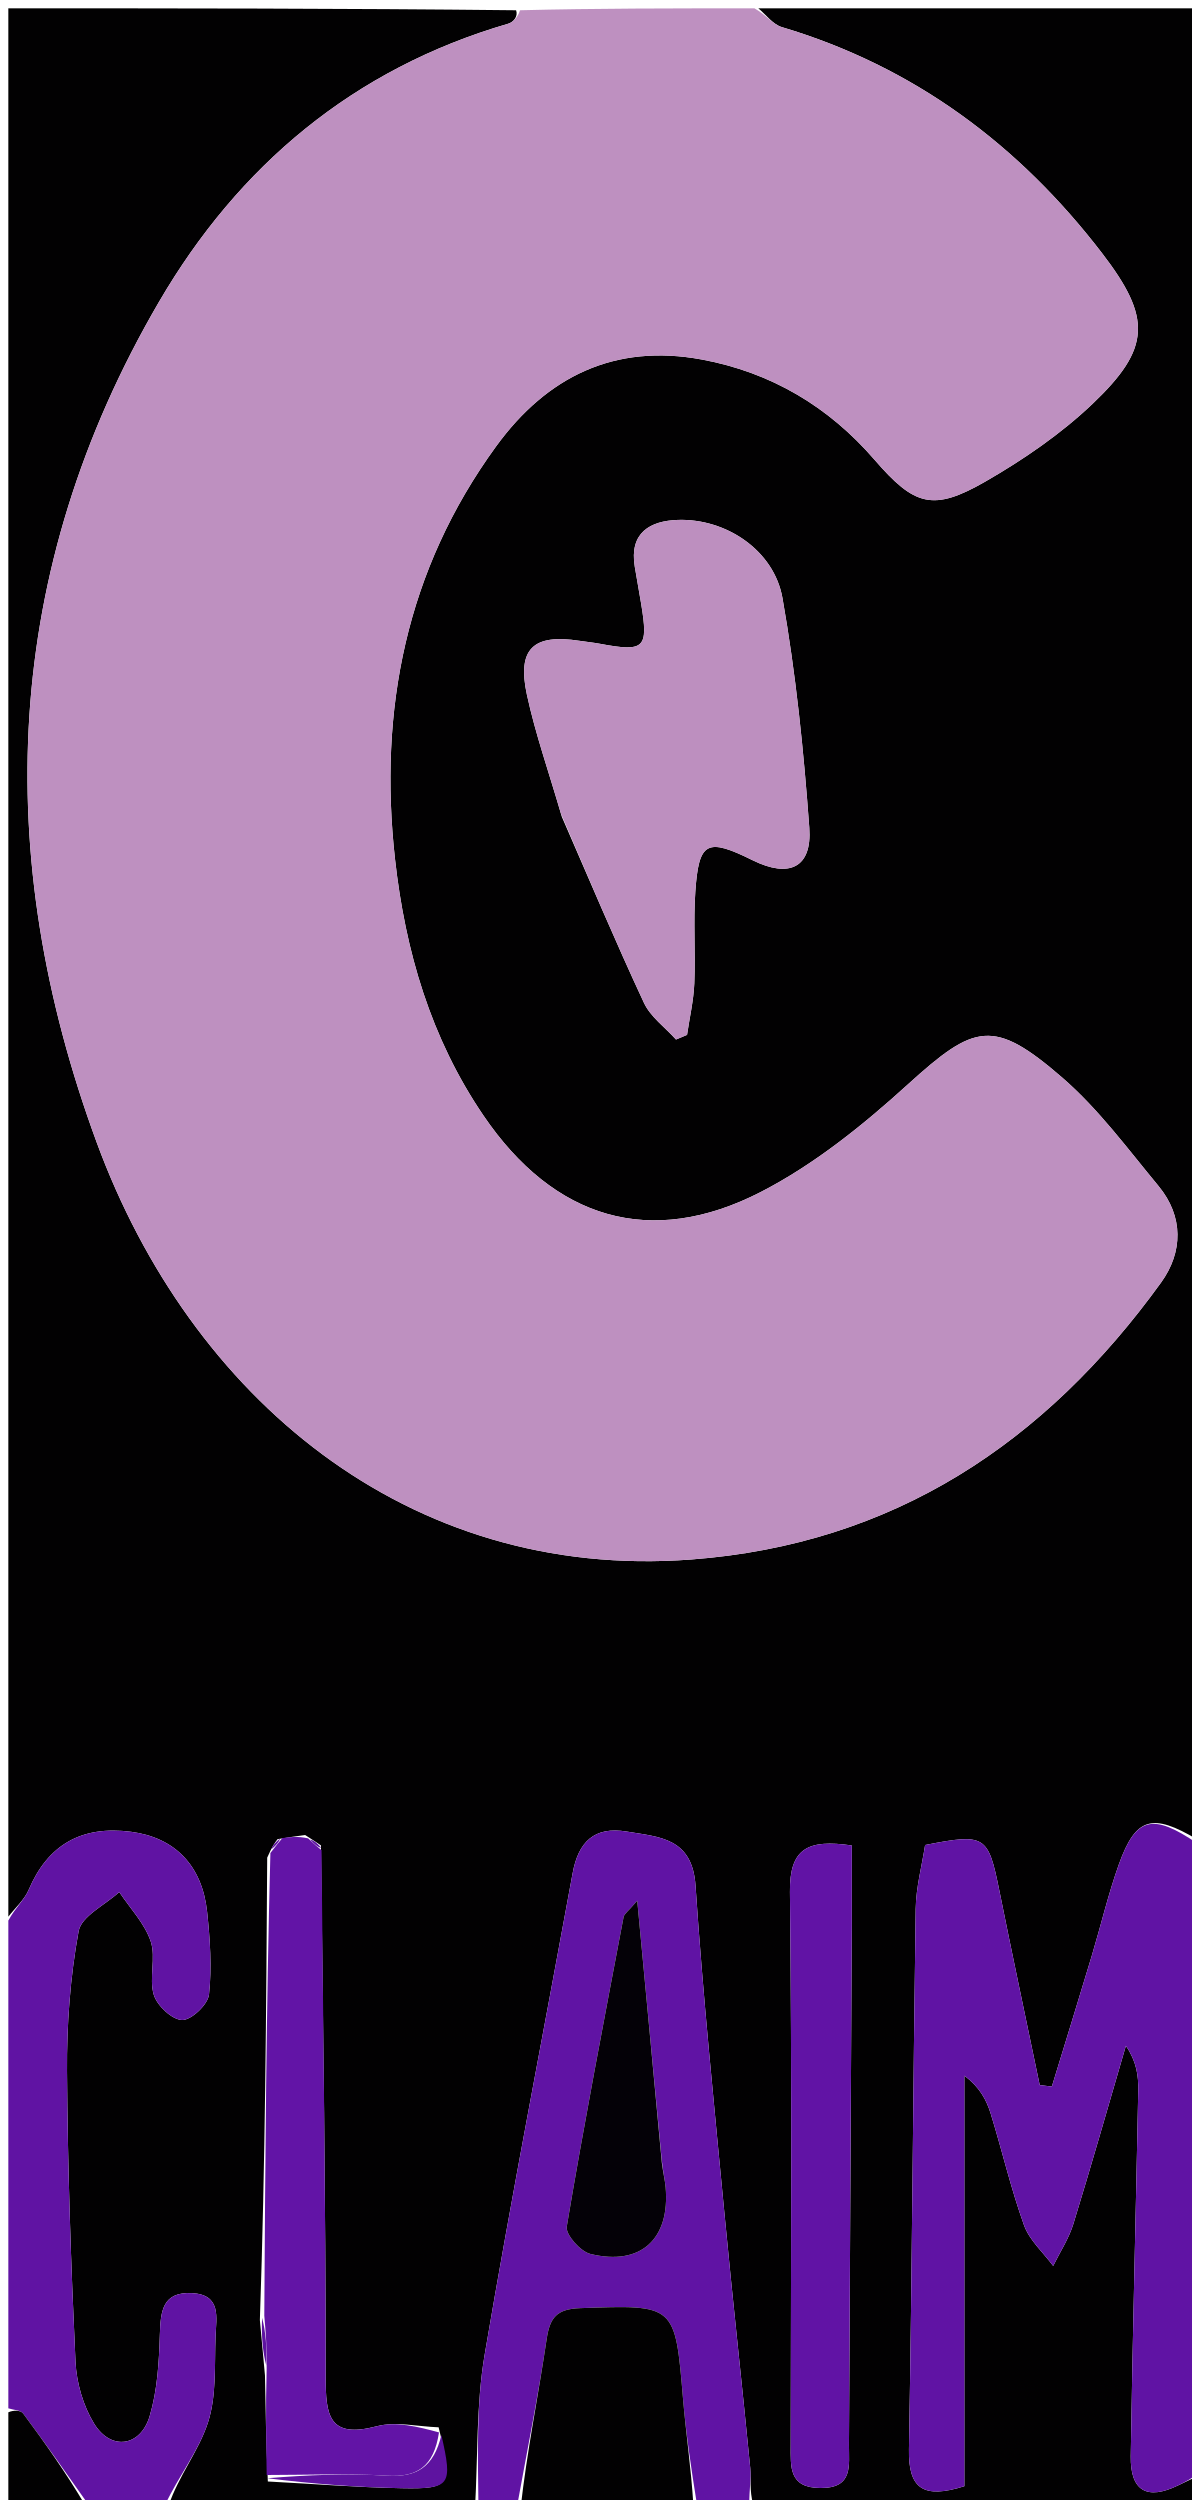
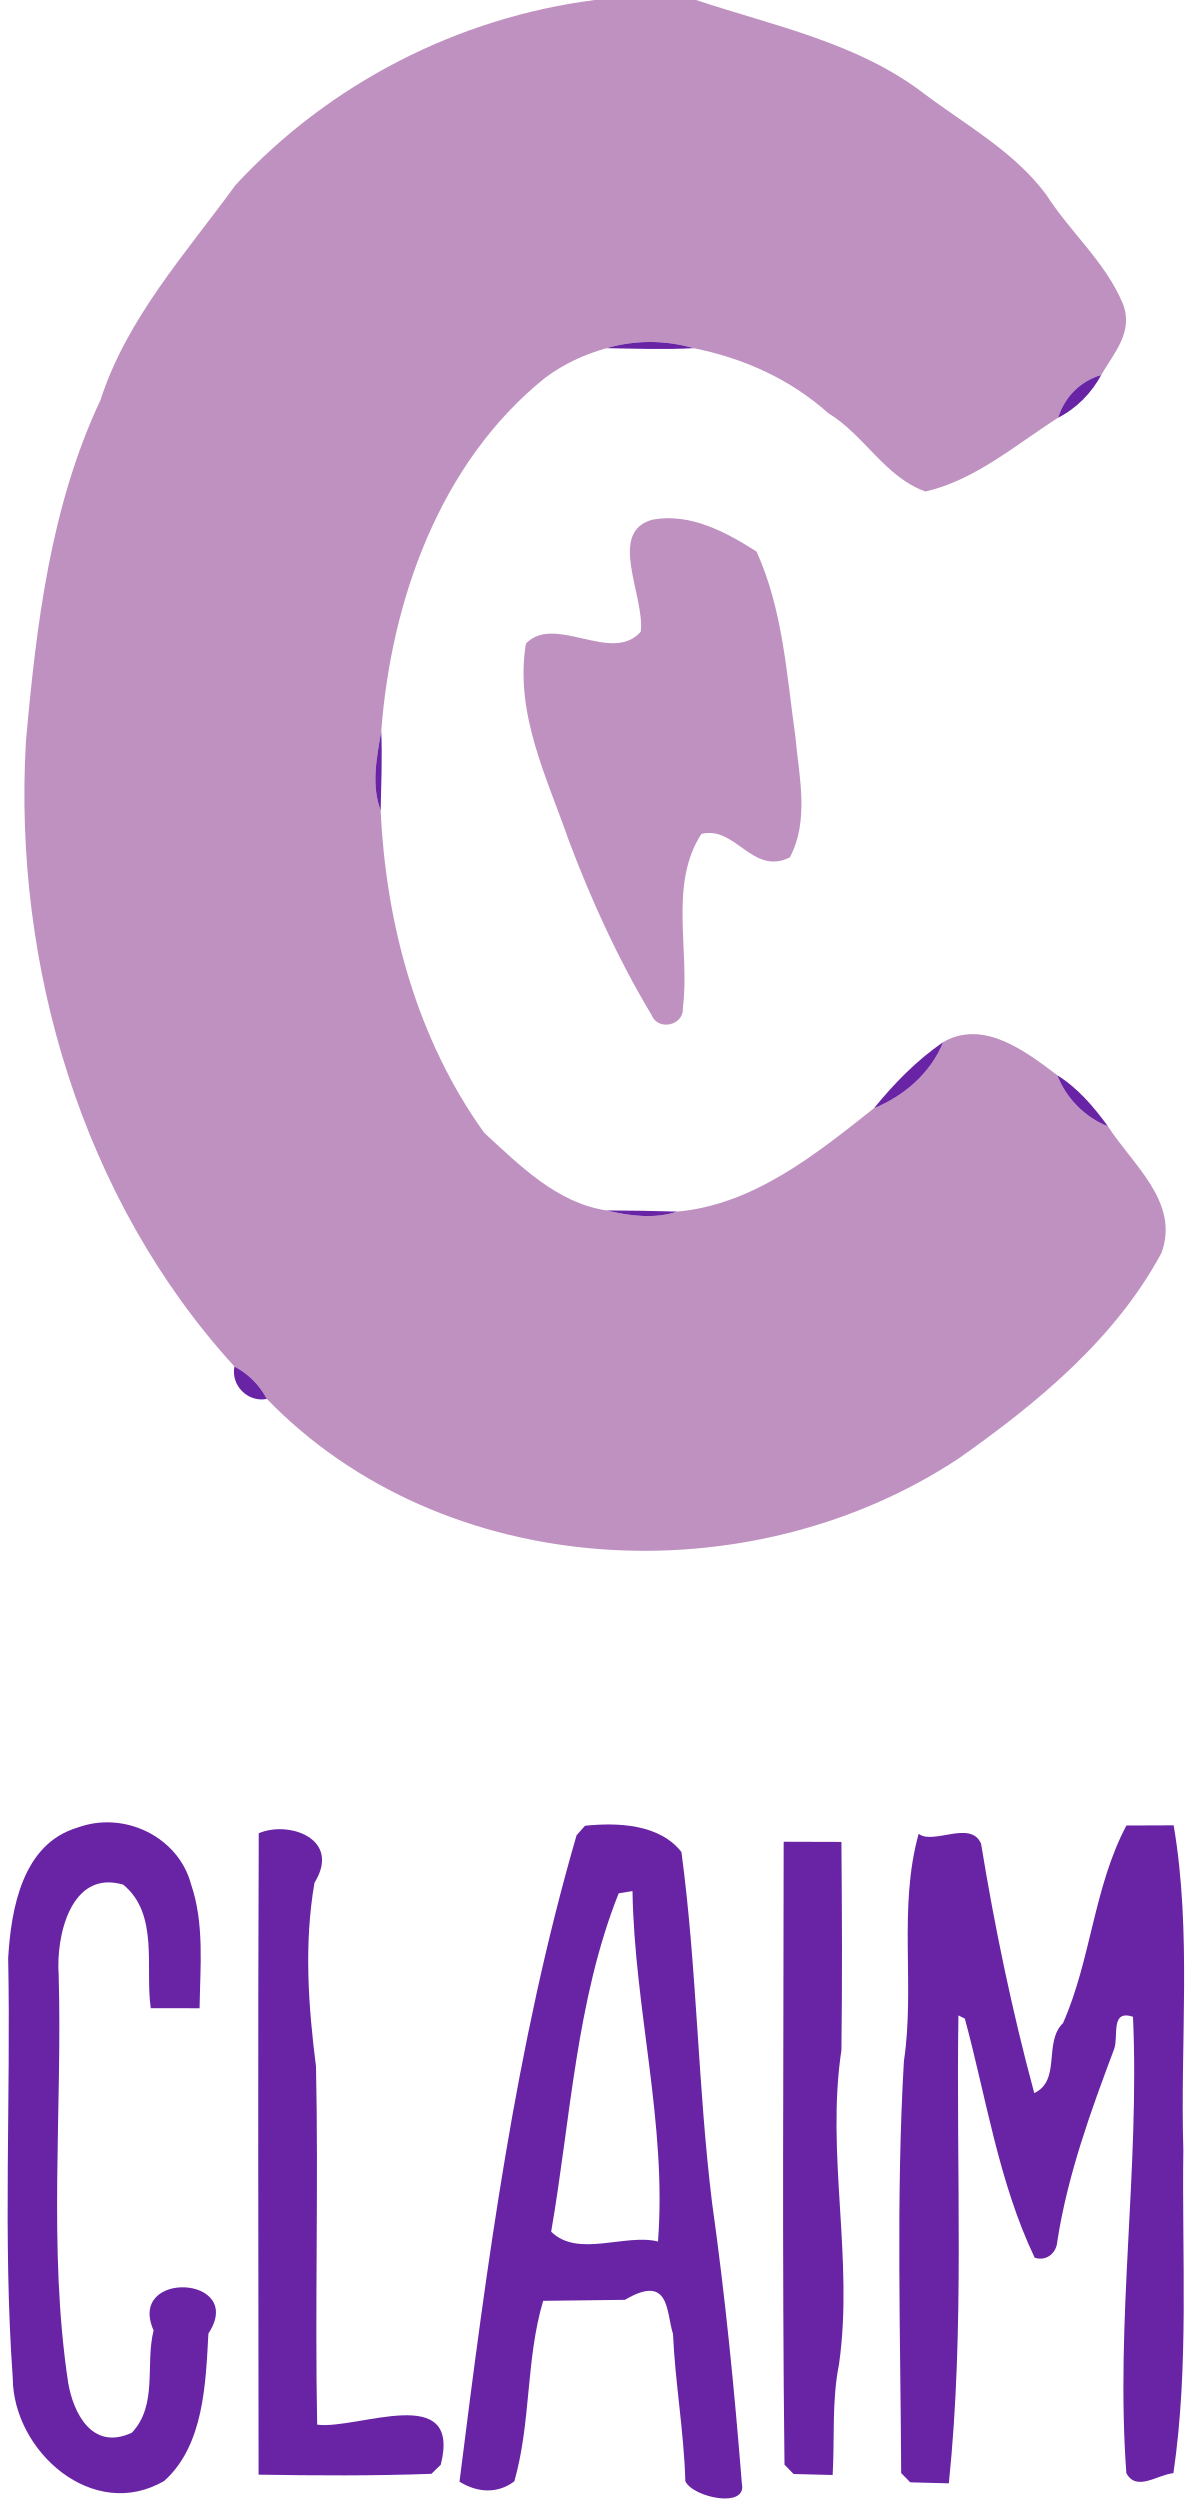
- <svg xmlns="http://www.w3.org/2000/svg" version="1.1" id="Layer_1" x="0px" y="0px" width="100%" viewBox="0 0 143 300" enable-background="new 0 0 143 300" xml:space="preserve">
-   <path fill="#020102" opacity="1" stroke="none" d=" M57,301   C44.979,301 32.958,301 20.231,300.685   C21.392,297.168 23.834,294.153 24.955,290.708   C26,287.499 25.731,283.836 25.865,280.366   C25.95,278.155 26.613,275.349 23.017,275.175   C19.492,275.003 19.269,277.347 19.182,280.134   C19.081,283.423 18.893,286.824 17.957,289.941   C16.85,293.63 13.306,294.104 11.301,290.845   C9.977,288.694 9.179,285.917 9.06,283.378   C8.518,271.771 8.118,260.15 8.043,248.531   C8.007,242.925 8.425,237.245 9.436,231.744   C9.767,229.941 12.614,228.6 14.31,227.047   C15.614,229.009 17.365,230.82 18.088,232.976   C18.743,234.927 17.854,237.381 18.451,239.372   C18.844,240.682 20.645,242.37 21.853,242.401   C22.956,242.428 24.95,240.546 25.081,239.345   C25.436,236.077 25.208,232.703 24.854,229.409   C24.254,223.826 20.949,220.499 15.739,219.816   C9.772,219.033 5.739,221.388 3.448,226.761   C2.933,227.969 1.831,228.927 1,230   C1,153.782 1,77.564 1,1   C21.02,1 41.041,1 61.931,1.232   C62.191,1.938 61.652,2.652 60.963,2.852   C42.441,8.254 28.619,19.876 19.087,36.21   C0.248,68.491 -1.079,102.647 11.608,137.107   C22.836,167.606 48.823,189.718 82.945,187.141   C107.199,185.31 125.419,173.17 139.332,153.9   C141.954,150.269 142.06,145.988 139.011,142.308   C135.313,137.845 131.817,133.076 127.475,129.317   C119.211,122.162 116.961,122.848 108.926,130.144   C103.567,135.01 97.734,139.717 91.348,143.011   C78.024,149.885 66.435,146.229 58.036,133.896   C51.685,124.571 48.636,114.126 47.407,103.124   C45.402,85.173 48.736,68.401 59.537,53.557   C65.635,45.176 73.773,41.199 84.219,43.143   C92.504,44.685 99.414,48.77 104.94,55.169   C109.739,60.726 111.961,61.405 118.259,57.777   C122.821,55.15 127.29,52.089 131.092,48.475   C138.129,41.787 138.214,38.16 132.256,30.393   C122.275,17.383 109.693,7.991 93.821,3.253   C92.752,2.934 91.935,1.771 91,1   C108.638,1 126.277,1 144,1   C144,74.021 144,147.042 143.651,220.727   C138.318,217.567 136.314,218.006 134.27,223.703   C132.981,227.296 132.112,231.039 131.01,234.701   C129.435,239.936 127.82,245.159 126.221,250.387   C125.736,250.328 125.251,250.269 124.766,250.21   C123.147,242.427 121.492,234.651 119.919,226.859   C118.582,220.236 118.234,219.975 111.012,221.402   C110.632,223.875 109.92,226.468 109.882,229.071   C109.564,250.687 109.456,272.306 109.073,293.921   C108.989,298.685 110.813,299.894 115.723,298.345   C115.723,282.048 115.723,265.564 115.723,249.081   C117.57,250.463 118.381,252.007 118.886,253.646   C120.257,258.096 121.309,262.653 122.881,267.026   C123.532,268.839 125.183,270.294 126.38,271.912   C127.2,270.242 128.258,268.646 128.799,266.89   C130.988,259.787 133.017,252.634 135.106,245.5   C136.39,247.37 136.623,249.114 136.589,250.853   C136.305,265.485 135.915,280.115 135.689,294.748   C135.625,298.938 137.652,300.059 141.372,298.248   C142.244,297.824 143.124,297.416 144,297   C144,298.323 144,299.646 144,301   C126.312,301 108.625,301 90.381,300.543   C89.902,298.777 90.157,297.45 90.031,296.16   C89.047,286.087 87.927,276.026 86.968,265.95   C85.711,252.737 84.355,239.527 83.466,226.287   C83.078,220.517 79.12,220.443 75.212,219.787   C71.279,219.126 69.394,221.069 68.714,224.791   C65.191,244.056 61.432,263.28 58.154,282.585   C57.13,288.615 57.35,294.856 57,301  M36.616,220.203   C35.706,220.325 34.796,220.447 33.303,220.699   C32.976,221.137 32.65,221.575 32.064,222.919   C31.947,241.238 31.831,259.558 31.184,278.405   C31.356,280.318 31.527,282.23 31.796,285.046   C31.865,289.03 31.934,293.015 32.14,297.779   C37.487,298.06 42.831,298.482 48.181,298.586   C54.107,298.702 54.34,298.268 52.633,291.276   C50.15,291.196 47.516,290.543 45.215,291.151   C39.44,292.676 39.081,289.84 39.081,285.22   C39.081,264.153 38.776,243.086 38.514,221.447   C38.045,221.129 37.575,220.811 36.616,220.203  M67.423,98.023   C70.682,105.474 73.838,112.972 77.274,120.341   C78.065,122.037 79.812,123.287 81.12,124.742   C81.562,124.557 82.004,124.371 82.446,124.186   C82.75,122.123 83.233,120.068 83.319,117.997   C83.472,114.338 83.187,110.657 83.44,107.009   C83.858,100.965 84.823,100.511 90.321,103.233   C94.709,105.405 97.462,104.116 97.117,99.34   C96.449,90.115 95.507,80.867 93.897,71.768   C92.883,66.038 87.126,62.208 81.356,62.39   C78.011,62.496 75.497,63.923 76.172,68.005   C76.415,69.476 76.686,70.942 76.931,72.413   C77.831,77.82 77.376,78.261 71.993,77.254   C71.178,77.102 70.349,77.023 69.529,76.896   C63.989,76.04 62.033,77.847 63.226,83.362   C64.243,88.064 65.858,92.637 67.423,98.023  M102.218,230.555   C102.218,227.481 102.218,224.406 102.218,221.458   C96.904,220.669 94.731,221.824 94.791,227.037   C95.044,249.168 94.909,271.304 94.885,293.438   C94.882,296.036 94.641,298.54 98.451,298.562   C102.422,298.584 101.862,295.864 101.876,293.394   C101.988,272.775 102.103,252.157 102.218,230.555  z" />
-   <path fill="#BE90C0" opacity="1" stroke="none" d=" M90.531,1   C91.935,1.771 92.752,2.934 93.821,3.253   C109.693,7.991 122.275,17.383 132.256,30.393   C138.214,38.16 138.129,41.787 131.092,48.475   C127.29,52.089 122.821,55.15 118.259,57.777   C111.961,61.405 109.739,60.726 104.94,55.169   C99.414,48.77 92.504,44.685 84.219,43.143   C73.773,41.199 65.635,45.176 59.537,53.557   C48.736,68.401 45.402,85.173 47.407,103.124   C48.636,114.126 51.685,124.571 58.036,133.896   C66.435,146.229 78.024,149.885 91.348,143.011   C97.734,139.717 103.567,135.01 108.926,130.144   C116.961,122.848 119.211,122.162 127.475,129.317   C131.817,133.076 135.313,137.845 139.011,142.308   C142.06,145.988 141.954,150.269 139.332,153.9   C125.419,173.17 107.199,185.31 82.945,187.141   C48.823,189.718 22.836,167.606 11.608,137.107   C-1.079,102.647 0.248,68.491 19.087,36.21   C28.619,19.876 42.441,8.254 60.963,2.852   C61.652,2.652 62.191,1.938 62.4,1.232   C71.354,1 80.708,1 90.531,1  z" />
-   <path fill="#6013A4" opacity="1" stroke="none" d=" M144,296.531   C143.124,297.416 142.244,297.824 141.372,298.248   C137.652,300.059 135.625,298.938 135.689,294.748   C135.915,280.115 136.305,265.485 136.589,250.853   C136.623,249.114 136.39,247.37 135.106,245.5   C133.017,252.634 130.988,259.787 128.799,266.89   C128.258,268.646 127.2,270.242 126.38,271.912   C125.183,270.294 123.532,268.839 122.881,267.026   C121.309,262.653 120.257,258.096 118.886,253.646   C118.381,252.007 117.57,250.463 115.723,249.081   C115.723,265.564 115.723,282.048 115.723,298.345   C110.813,299.894 108.989,298.685 109.073,293.921   C109.456,272.306 109.564,250.687 109.882,229.071   C109.92,226.468 110.632,223.875 111.012,221.402   C118.234,219.975 118.582,220.236 119.919,226.859   C121.492,234.651 123.147,242.427 124.766,250.21   C125.251,250.269 125.736,250.328 126.221,250.387   C127.82,245.159 129.435,239.936 131.01,234.701   C132.112,231.039 132.981,227.296 134.27,223.703   C136.314,218.006 138.318,217.567 143.651,221.195   C144,246.021 144,271.042 144,296.531  z" />
-   <path fill="#6013A4" opacity="1" stroke="none" d=" M57.417,301   C57.35,294.856 57.13,288.615 58.154,282.585   C61.432,263.28 65.191,244.056 68.714,224.791   C69.394,221.069 71.279,219.126 75.212,219.787   C79.12,220.443 83.078,220.517 83.466,226.287   C84.355,239.527 85.711,252.737 86.968,265.95   C87.927,276.026 89.047,286.087 90.031,296.16   C90.157,297.45 89.902,298.777 89.912,300.543   C87.958,301 85.917,301 83.645,300.607   C82.922,296.091 82.31,291.976 81.961,287.84   C81.002,276.475 81.05,276.57 69.611,276.979   C66.821,277.078 65.985,278.088 65.596,280.718   C64.59,287.507 63.223,294.243 62,301   C60.611,301 59.222,301 57.417,301  M79.399,259.107   C78.451,249.079 77.503,239.051 76.467,228.088   C75.382,229.36 74.904,229.663 74.832,230.042   C72.484,242.414 70.099,254.781 68.011,267.197   C67.851,268.146 69.653,270.18 70.846,270.472   C76.889,271.953 80.421,268.684 79.873,262.473   C79.8,261.648 79.59,260.835 79.399,259.107  z" />
-   <path fill="#6013A3" opacity="1" stroke="none" d=" M1,230.469   C1.831,228.927 2.933,227.969 3.448,226.761   C5.739,221.388 9.772,219.033 15.739,219.816   C20.949,220.499 24.254,223.826 24.854,229.409   C25.208,232.703 25.436,236.077 25.081,239.345   C24.95,240.546 22.956,242.428 21.853,242.401   C20.645,242.37 18.844,240.682 18.451,239.372   C17.854,237.381 18.743,234.927 18.088,232.976   C17.365,230.82 15.614,229.009 14.31,227.047   C12.614,228.6 9.767,229.941 9.436,231.744   C8.425,237.245 8.007,242.925 8.043,248.531   C8.118,260.15 8.518,271.771 9.06,283.378   C9.179,285.917 9.977,288.694 11.301,290.845   C13.306,294.104 16.85,293.63 17.957,289.941   C18.893,286.824 19.081,283.423 19.182,280.134   C19.269,277.347 19.492,275.003 23.017,275.175   C26.613,275.349 25.95,278.155 25.865,280.366   C25.731,283.836 26,287.499 24.955,290.708   C23.834,294.153 21.392,297.168 19.763,300.685   C16.969,301 13.939,301 10.719,300.702   C7.961,296.801 5.421,293.176 2.781,289.626   C2.47,289.207 1.607,289.199 1,289   C1,269.646 1,250.292 1,230.469  z" />
-   <path fill="#020102" opacity="1" stroke="none" d=" M62.469,301   C63.223,294.243 64.59,287.507 65.596,280.718   C65.985,278.088 66.821,277.078 69.611,276.979   C81.05,276.57 81.002,276.475 81.961,287.84   C82.31,291.976 82.922,296.091 83.207,300.607   C76.312,301 69.625,301 62.469,301  z" />
-   <path fill="#020102" opacity="1" stroke="none" d=" M1,289.479   C1.607,289.199 2.47,289.207 2.781,289.626   C5.421,293.176 7.961,296.801 10.265,300.702   C7.067,301 4.134,301 1,301   C1,297.321 1,293.64 1,289.479  z" />
-   <path fill="#BD8FBF" opacity="1" stroke="none" d=" M67.316,97.645   C65.858,92.637 64.243,88.064 63.226,83.362   C62.033,77.847 63.989,76.04 69.529,76.896   C70.349,77.023 71.178,77.102 71.993,77.254   C77.376,78.261 77.831,77.82 76.931,72.413   C76.686,70.942 76.415,69.476 76.172,68.005   C75.497,63.923 78.011,62.496 81.356,62.39   C87.126,62.208 92.883,66.038 93.897,71.768   C95.507,80.867 96.449,90.115 97.117,99.34   C97.462,104.116 94.709,105.405 90.321,103.233   C84.823,100.511 83.858,100.965 83.44,107.009   C83.187,110.657 83.472,114.338 83.319,117.997   C83.233,120.068 82.75,122.123 82.446,124.186   C82.004,124.371 81.562,124.557 81.12,124.742   C79.812,123.287 78.065,122.037 77.274,120.341   C73.838,112.972 70.682,105.474 67.316,97.645  z" />
-   <path fill="#6214A6" opacity="1" stroke="none" d=" M32.003,297   C31.934,293.015 31.865,289.03 31.998,284.301   C32.038,281.663 31.877,279.77 31.715,277.878   C31.831,259.558 31.947,241.238 32.448,222.359   C33.183,221.39 33.534,220.98 33.886,220.57   C34.796,220.447 35.706,220.325 36.972,220.602   C37.745,221.34 38.163,221.679 38.581,222.019   C38.776,243.086 39.081,264.153 39.081,285.22   C39.081,289.84 39.44,292.676 45.215,291.151   C47.516,290.543 50.15,291.196 52.679,291.891   C52.06,296.005 50.052,297.308 46.432,297.083   C41.64,296.784 36.815,297.003 32.003,297  z" />
-   <path fill="#6113A5" opacity="1" stroke="none" d=" M102.218,231.047   C102.103,252.157 101.988,272.775 101.876,293.394   C101.862,295.864 102.422,298.584 98.451,298.562   C94.641,298.54 94.882,296.036 94.885,293.438   C94.909,271.304 95.044,249.168 94.791,227.037   C94.731,221.824 96.904,220.669 102.218,221.458   C102.218,224.406 102.218,227.481 102.218,231.047  z" />
-   <path fill="#5E13A0" opacity="1" stroke="none" d=" M32.072,297.389   C36.815,297.003 41.64,296.784 46.432,297.083   C50.052,297.308 52.06,296.005 52.967,292.204   C54.34,298.268 54.107,298.702 48.181,298.586   C42.831,298.482 37.487,298.06 32.072,297.389  z" />
-   <path fill="#5E13A0" opacity="1" stroke="none" d=" M31.449,278.141   C31.877,279.77 32.038,281.663 31.95,283.849   C31.527,282.23 31.356,280.318 31.449,278.141  z" />
-   <path fill="#5E13A0" opacity="1" stroke="none" d=" M33.594,220.634   C33.534,220.98 33.183,221.39 32.577,221.907   C32.65,221.575 32.976,221.137 33.594,220.634  z" />
-   <path fill="#5E13A0" opacity="1" stroke="none" d=" M38.547,221.733   C38.163,221.679 37.745,221.34 37.217,220.746   C37.575,220.811 38.045,221.129 38.547,221.733  z" />
-   <path fill="#040107" opacity="1" stroke="none" d=" M79.422,259.562   C79.59,260.835 79.8,261.648 79.873,262.473   C80.421,268.684 76.889,271.953 70.846,270.472   C69.653,270.18 67.851,268.146 68.011,267.197   C70.099,254.781 72.484,242.414 74.832,230.042   C74.904,229.663 75.382,229.36 76.467,228.088   C77.503,239.051 78.451,249.079 79.422,259.562  z" />
+ <svg xmlns="http://www.w3.org/2000/svg" width="143pt" height="300pt" viewBox="0 0 143 300" version="1.1">
+   <g id="#bf91c1fe">
+     <path fill="#bf91c1" opacity="1.00" d=" M 71.38 0.00 L 83.52 0.00 C 92.80 3.09 102.89 5.11 110.84 11.20 C 115.92 15.02 121.68 18.17 125.55 23.36 C 128.40 27.83 132.60 31.40 134.70 36.34 C 136.11 39.81 133.67 42.34 132.15 44.99 C 129.61 45.76 127.78 47.61 126.97 50.13 C 121.93 53.34 116.99 57.63 111.06 58.98 C 106.21 57.27 103.69 52.17 99.39 49.58 C 94.83 45.49 89.19 42.97 83.24 41.78 C 79.74 40.79 76.25 40.79 72.77 41.78 C 70.11 42.54 67.57 43.70 65.36 45.38 C 52.77 55.52 46.93 72.06 45.75 87.76 C 45.21 90.89 44.52 94.19 45.68 97.27 C 46.32 110.98 50.04 124.69 58.10 135.93 C 62.37 139.85 66.80 144.34 72.76 145.25 C 75.57 145.91 78.49 146.31 81.27 145.39 C 90.45 144.57 97.94 138.48 104.89 132.98 C 108.47 131.53 111.73 128.72 113.17 125.06 C 118.01 122.26 123.09 126.17 126.88 129.03 C 127.93 131.80 130.20 134.07 132.96 135.17 C 135.86 139.70 141.61 144.27 139.38 150.34 C 133.84 160.67 124.46 168.38 115.02 175.03 C 89.96 191.59 53.34 189.86 32.02 167.87 C 31.14 166.20 29.79 164.85 28.13 163.98 C 9.84 143.94 1.56 115.82 3.11 89.00 C 4.35 75.06 6.04 60.82 12.05 48.02 C 15.23 38.18 22.28 30.43 28.25 22.22 C 39.47 10.06 54.94 2.10 71.38 0.00 Z" />
+     <path fill="#bf91c1" opacity="1.00" d=" M 78.33 62.35 C 82.86 61.54 87.11 63.85 90.78 66.18 C 93.94 73.12 94.39 80.90 95.44 88.35 C 95.87 93.11 97.15 98.43 94.78 102.89 C 90.27 105.11 88.29 99.05 84.17 100.07 C 80.22 106.13 82.83 114.17 81.94 120.96 C 82.09 123.04 78.97 123.78 78.19 121.80 C 74.20 115.16 70.98 108.08 68.25 100.84 C 65.60 93.21 61.74 85.60 63.11 77.23 C 66.58 73.61 73.44 79.75 76.89 75.80 C 77.40 71.47 72.82 63.81 78.33 62.35 Z" />
+   </g>
+   <g id="#5f169eef">
+     <path fill="#5f169e" opacity="0.94" d=" M 72.77 41.78 C 76.25 40.79 79.74 40.79 83.24 41.78 C 79.75 41.97 76.26 41.84 72.77 41.78 Z" />
+     <path fill="#5f169e" opacity="0.94" d=" M 126.97 50.13 C 127.78 47.61 129.61 45.76 132.15 44.99 C 131.01 47.15 129.16 49.02 126.97 50.13 Z" />
+     <path fill="#5f169e" opacity="0.94" d=" M 45.68 97.27 C 44.52 94.19 45.21 90.89 45.75 87.76 C 45.88 90.93 45.75 94.09 45.68 97.27 Z" />
+     <path fill="#5f169e" opacity="0.94" d=" M 104.89 132.98 C 107.30 130.00 110.01 127.24 113.17 125.06 C 111.73 128.72 108.47 131.53 104.89 132.98 Z" />
+     <path fill="#5f169e" opacity="0.94" d=" M 126.88 129.03 C 129.36 130.59 131.25 132.81 132.96 135.17 C 130.20 134.07 127.93 131.80 126.88 129.03 Z" />
+     <path fill="#5f169e" opacity="0.94" d=" M 72.76 145.25 C 75.60 145.26 78.43 145.31 81.27 145.39 C 78.49 146.31 75.57 145.91 72.76 145.25 Z" />
+     <path fill="#5f169e" opacity="0.94" d=" M 28.13 163.98 C 29.79 164.85 31.14 166.20 32.02 167.87 C 29.74 168.32 27.69 166.26 28.13 163.98 Z" />
+     <path fill="#5f169e" opacity="0.94" d=" M 9.31 219.31 C 14.88 217.26 21.38 220.40 22.91 226.06 C 24.55 230.82 24.02 236.02 23.95 240.99 C 22.49 240.99 19.56 240.98 18.09 240.98 C 17.39 236.16 19.11 229.70 14.79 226.16 C 8.45 224.29 6.70 232.44 7.04 236.99 C 7.50 253.28 5.74 269.74 8.18 285.93 C 8.78 289.47 11.01 294.17 15.83 291.92 C 18.96 288.58 17.41 283.74 18.43 279.65 C 15.19 272.33 29.58 273.07 25.01 280.02 C 24.68 285.97 24.48 293.42 19.72 297.70 C 11.19 302.70 1.57 294.17 1.53 285.35 C 0.33 268.61 1.32 251.76 0.98 234.98 C 1.33 229.02 2.70 221.25 9.31 219.31 Z" />
+     <path fill="#5f169e" opacity="0.94" d=" M 70.20 219.09 C 74.08 218.69 79.13 218.86 81.77 222.24 C 83.65 236.23 83.73 250.35 85.45 264.35 C 87.02 275.52 88.13 286.76 89.02 298.00 C 89.72 301.11 83.14 299.69 82.24 297.75 C 82.08 291.83 81.02 285.98 80.76 280.07 C 79.93 277.48 80.43 272.77 74.99 275.98 C 72.54 276.01 67.63 276.07 65.18 276.10 C 63.09 283.12 63.74 290.68 61.72 297.76 C 59.69 299.30 57.23 299.11 55.14 297.80 C 58.42 271.74 61.85 245.51 69.19 220.23 C 69.44 219.95 69.95 219.38 70.20 219.09 M 74.24 227.20 C 69.13 240.04 68.48 254.26 66.14 267.80 C 69.33 270.97 75.00 268.00 78.96 268.98 C 80.04 254.84 76.12 241.01 75.90 226.93 C 75.48 227.00 74.66 227.13 74.24 227.20 Z" />
+     <path fill="#5f169e" opacity="0.94" d=" M 135.17 219.06 C 136.59 219.06 139.42 219.04 140.84 219.04 C 143.02 231.90 141.61 245.02 142.00 258.00 C 141.82 270.92 142.69 283.94 140.81 296.78 C 138.96 296.93 136.37 299.06 135.16 296.77 C 133.83 278.46 136.77 260.30 135.96 242.01 C 133.23 241.12 134.24 244.26 133.71 245.85 C 130.89 253.36 128.12 260.96 126.88 268.94 C 126.80 270.35 125.58 271.40 124.16 270.92 C 119.84 261.86 118.38 251.84 115.78 242.23 L 115.01 241.85 C 114.72 260.57 115.79 279.34 113.86 298.00 L 109.23 297.88 C 108.95 297.60 108.41 297.04 108.14 296.77 C 108.07 280.29 107.51 263.78 108.47 247.33 C 109.82 238.27 107.76 228.95 110.24 220.05 C 111.95 221.44 116.51 218.34 117.73 221.25 C 119.37 231.31 121.45 241.31 124.11 251.17 C 127.38 249.63 125.18 245.08 127.57 242.76 C 130.93 235.14 131.26 226.42 135.17 219.06 Z" />
+     <path fill="#5f169e" opacity="0.94" d=" M 31.05 219.99 C 34.60 218.45 41.02 220.61 37.74 225.93 C 36.47 233.23 36.99 240.68 37.92 247.99 C 38.23 262.31 37.78 276.64 38.06 290.96 C 42.92 291.59 55.43 285.75 52.89 295.77 C 52.61 296.04 52.05 296.58 51.77 296.86 C 44.86 297.11 37.94 297.07 31.03 296.96 C 31.00 271.30 30.94 245.64 31.05 219.99 Z" />
+     <path fill="#5f169e" opacity="0.94" d=" M 94.04 221.01 C 95.77 221.02 99.23 221.03 100.97 221.03 C 101.04 229.36 101.08 237.68 100.97 246.01 C 99.09 258.51 102.47 271.13 100.68 283.72 C 99.80 288.09 100.17 292.57 99.92 297.00 L 95.23 296.88 C 94.96 296.60 94.41 296.04 94.14 295.76 C 93.84 270.85 94.03 245.93 94.04 221.01 Z" />
+   </g>
</svg>
